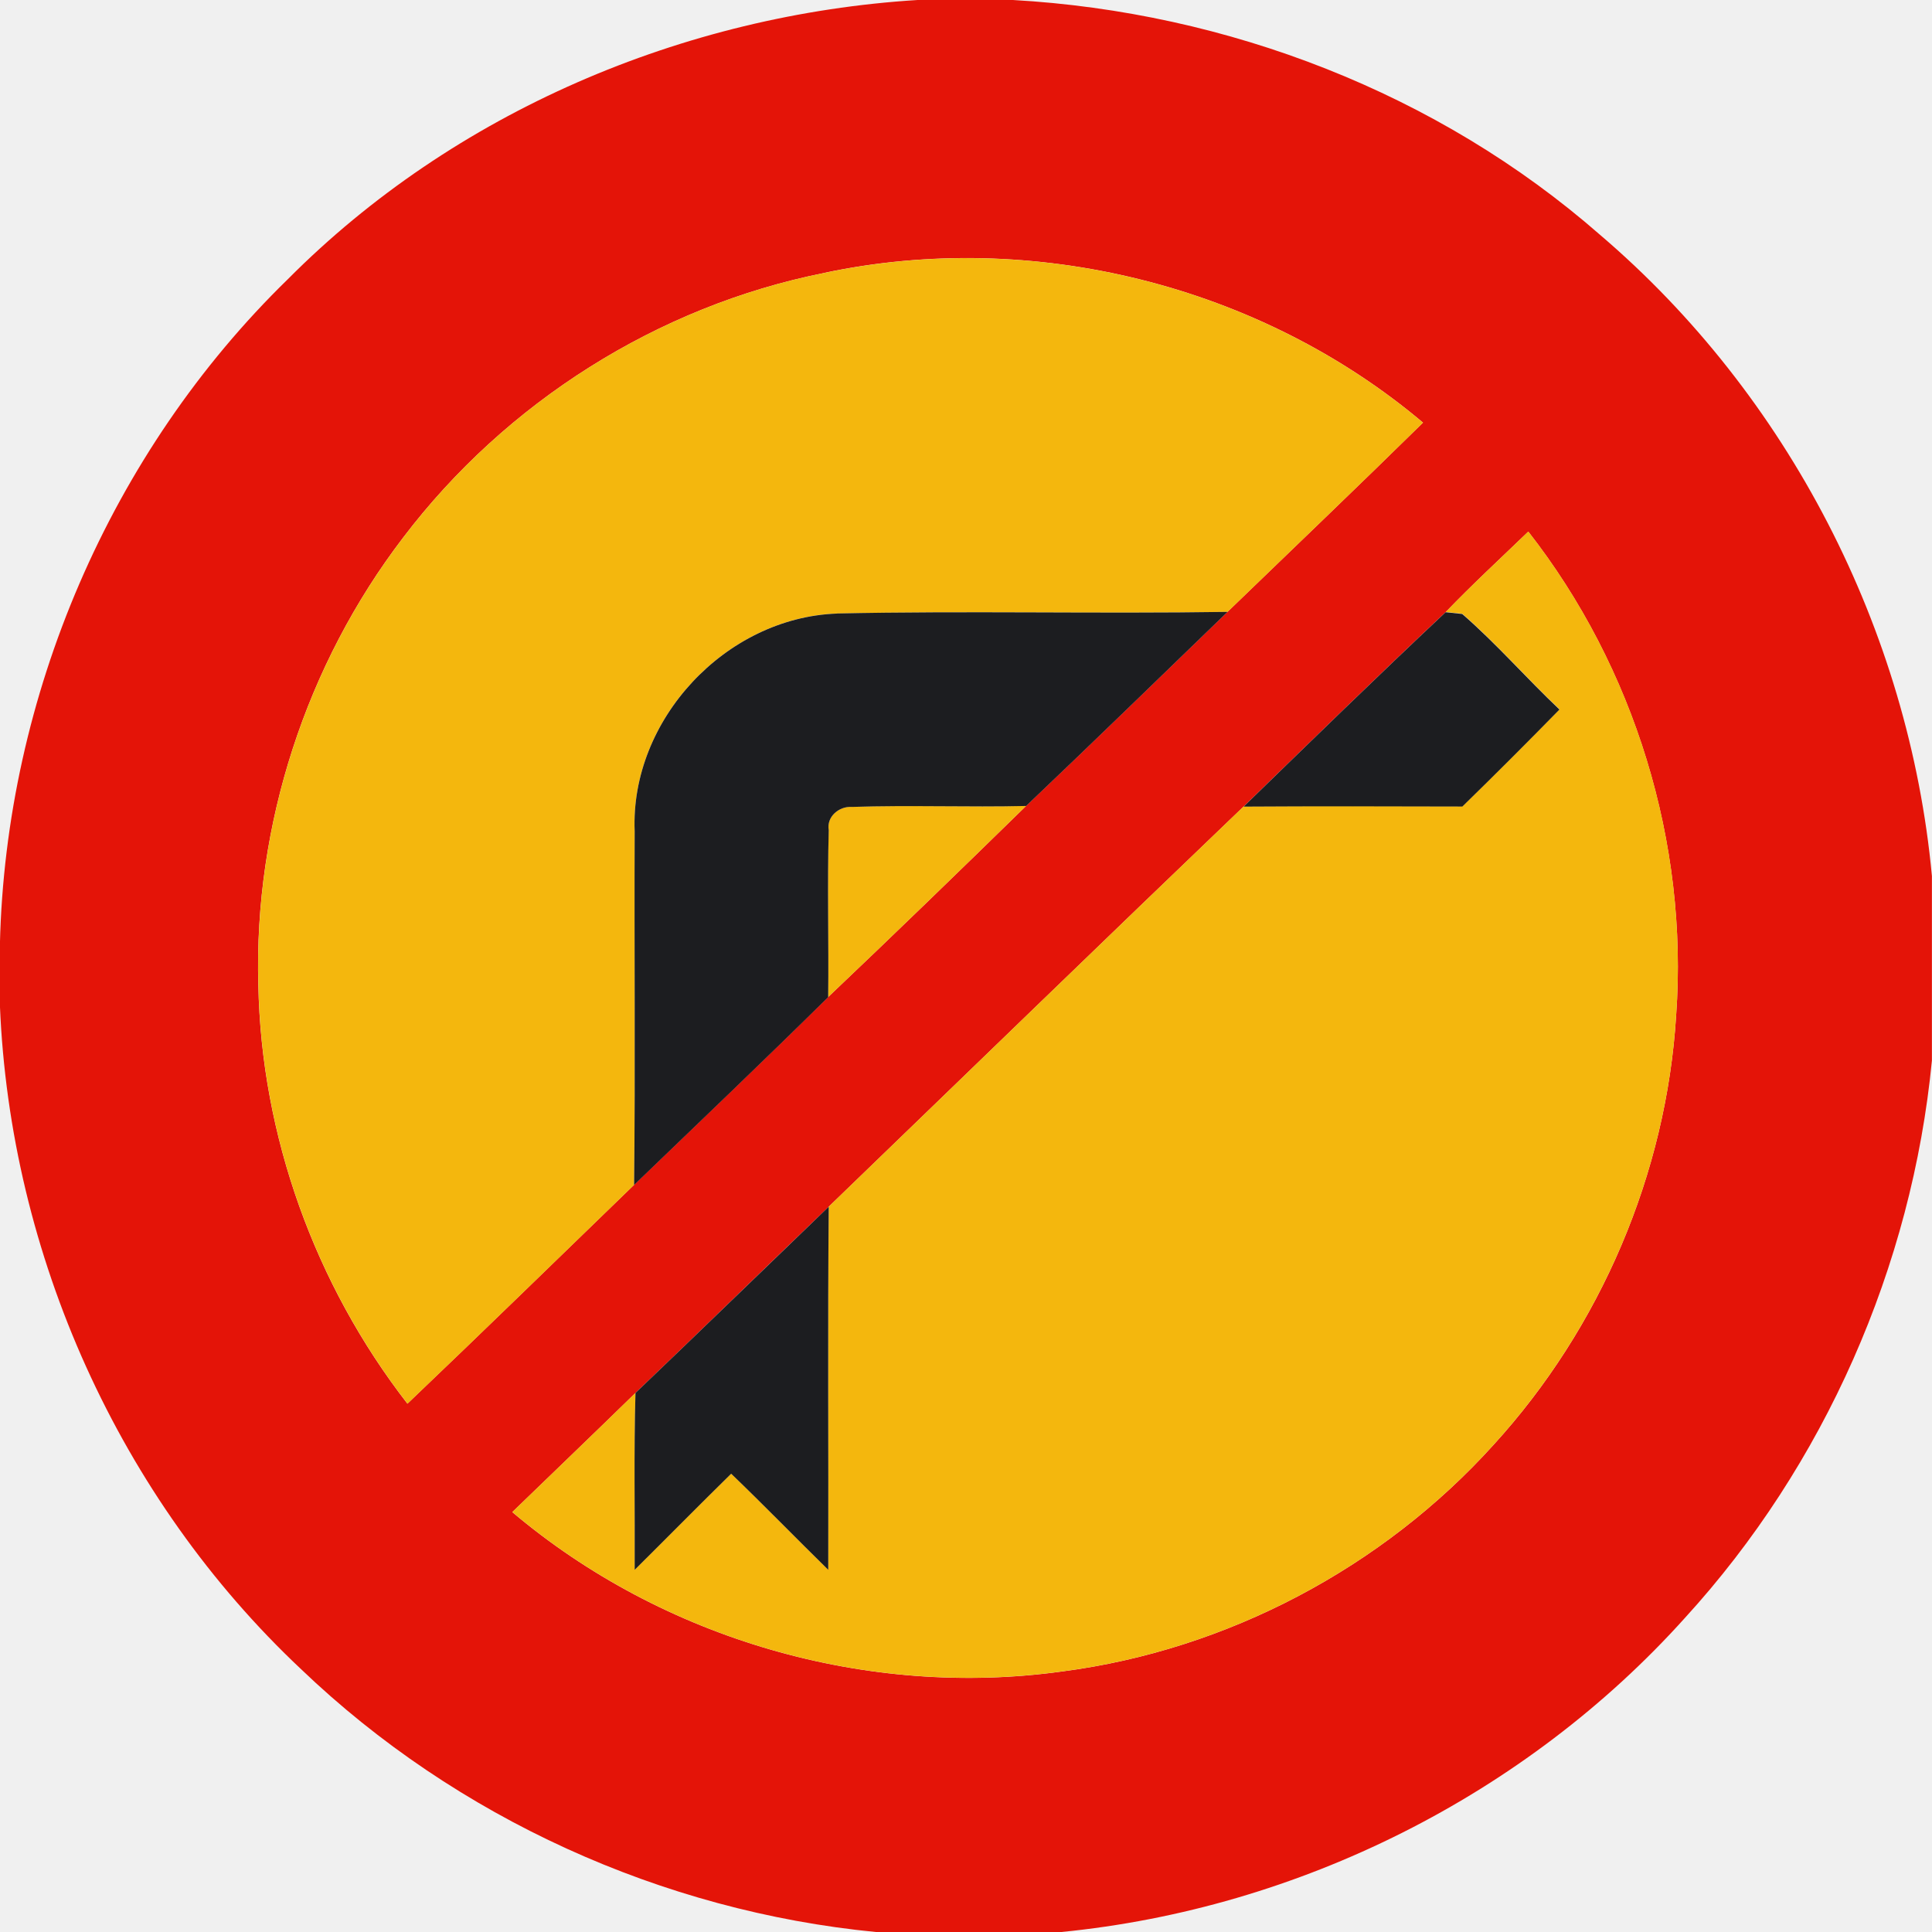
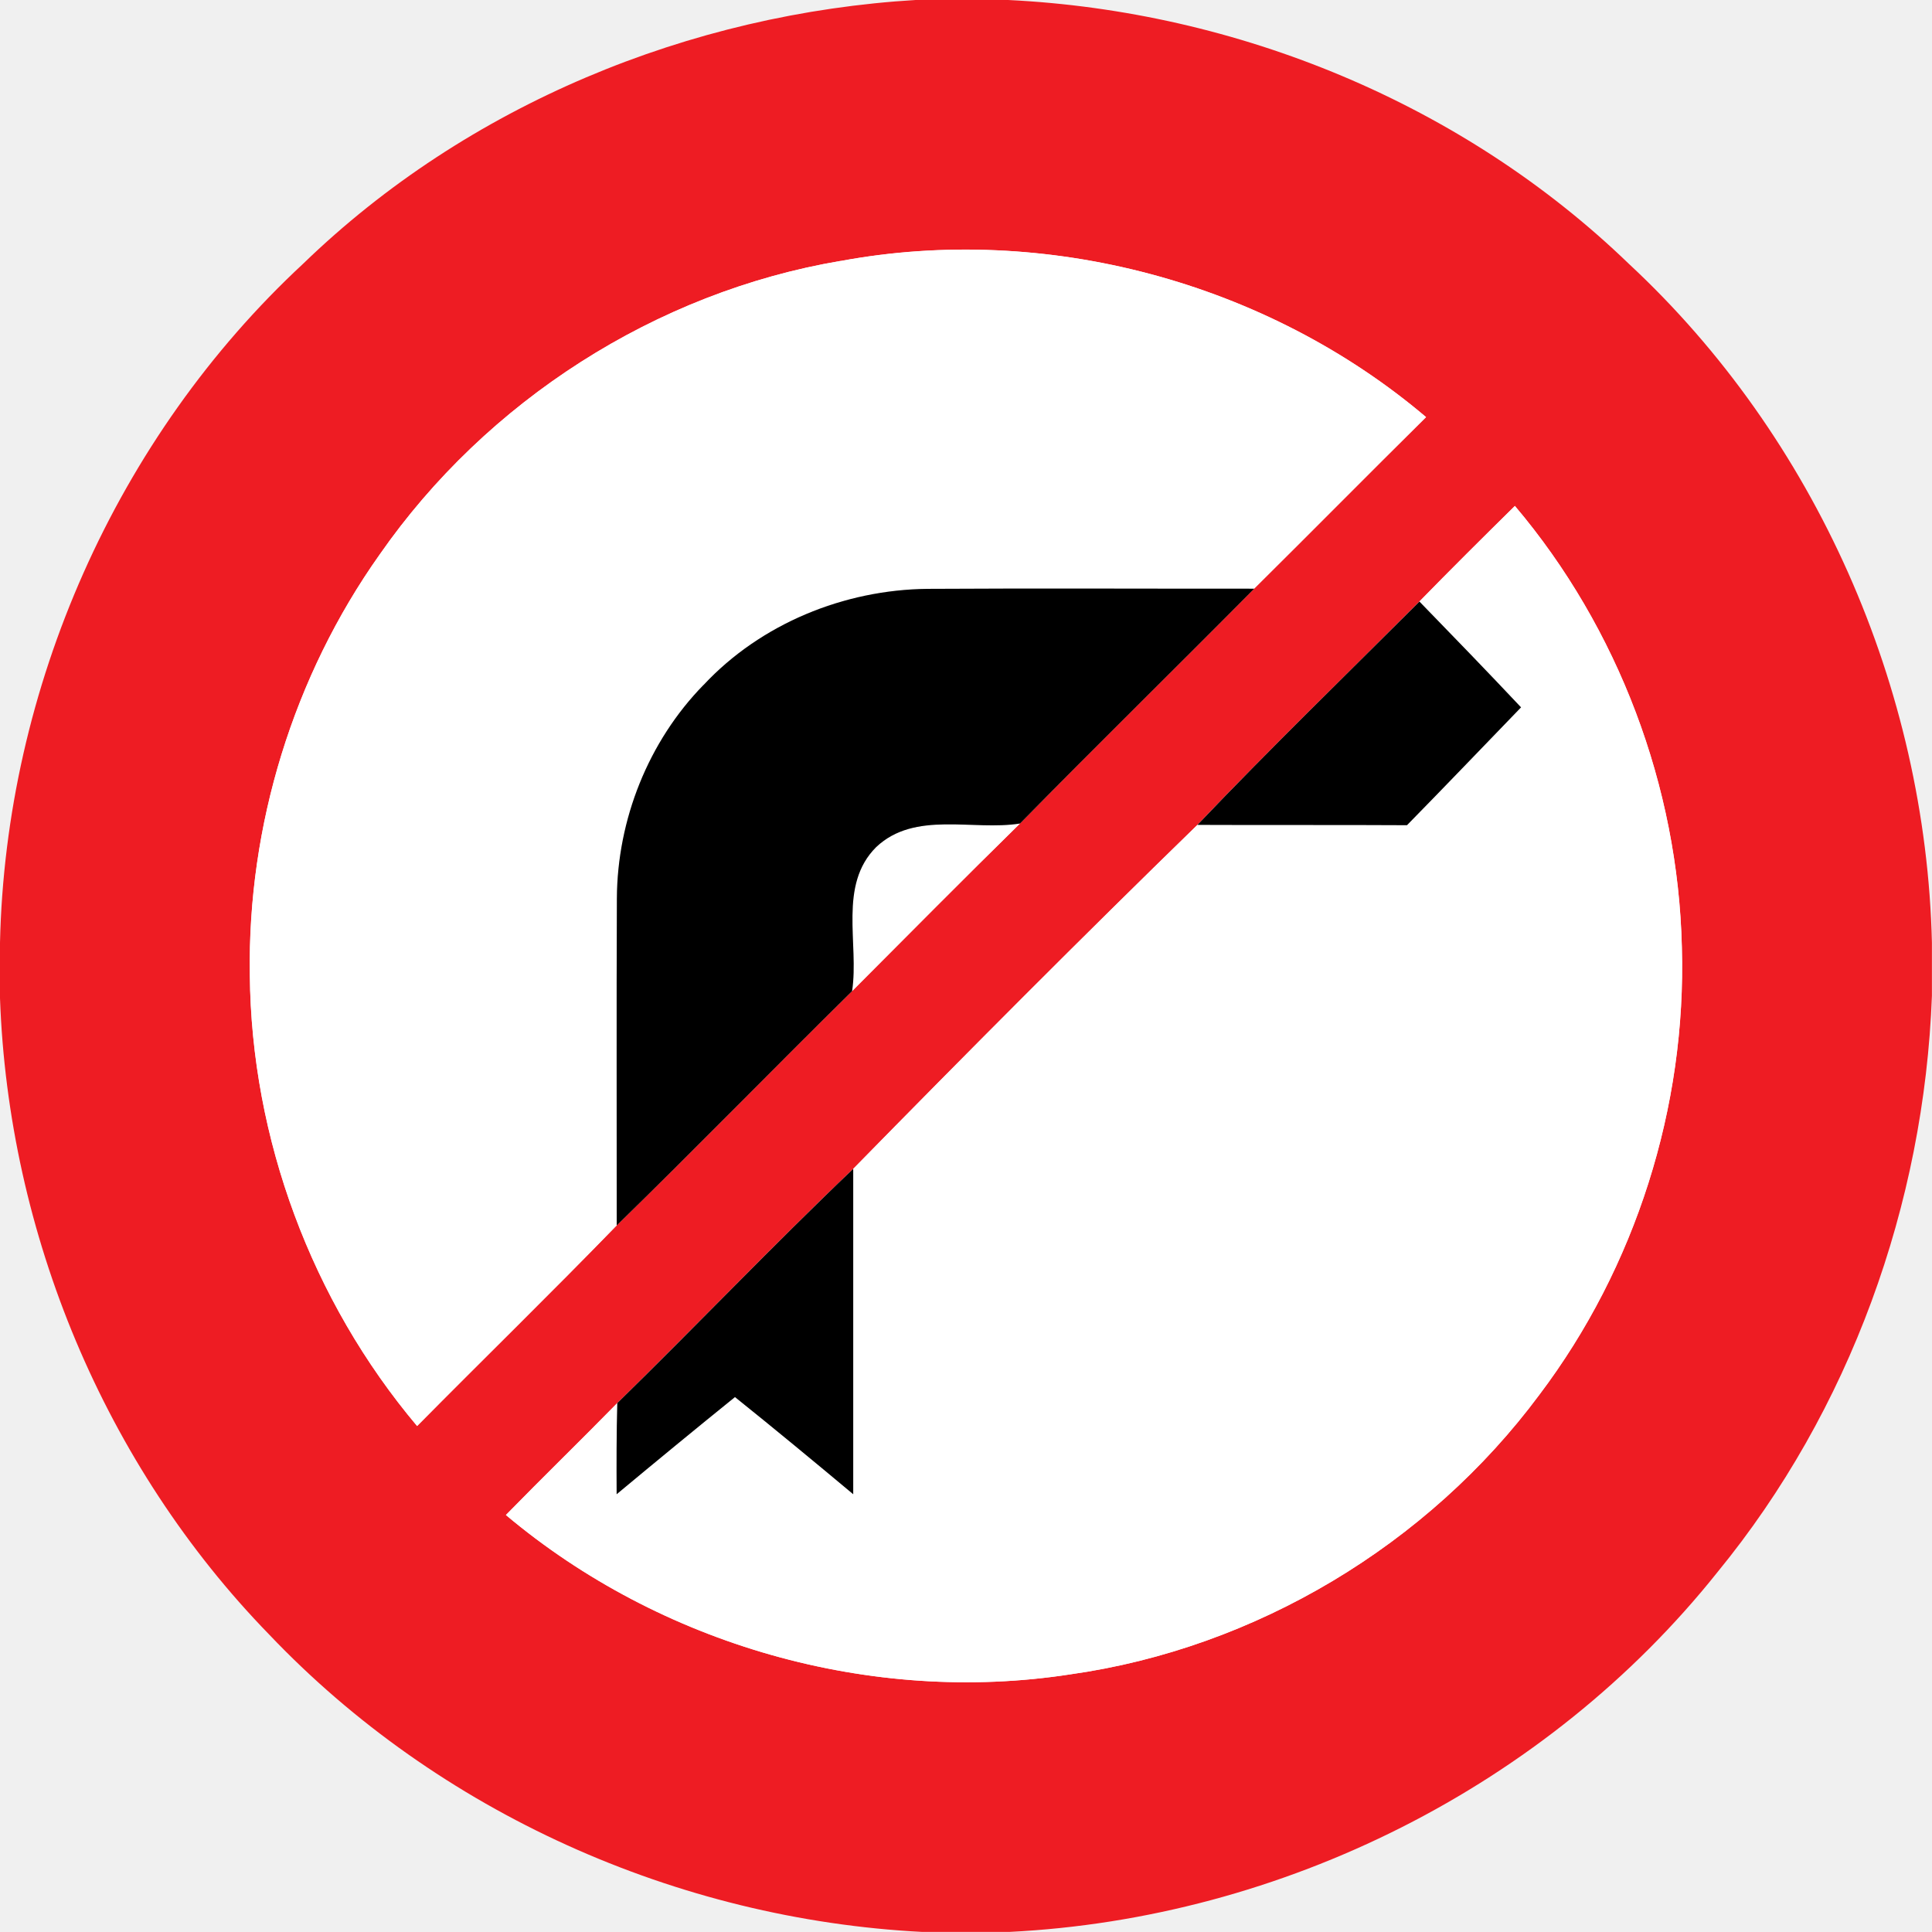
<svg xmlns="http://www.w3.org/2000/svg" version="1.1" width="24" height="24" viewBox="0 0 24 24">
-   <path fill="#e41408" d="M11.4 0h1.183c2.662 0.15 5.281 1.156 7.292 2.916 2.336 1.992 3.84 4.912 4.124 7.967v2.291c-0.248 2.558-1.334 5.026-3.068 6.924-1.98 2.203-4.8 3.612-7.746 3.902h-2.305c-2.654-0.258-5.21-1.418-7.138-3.263-2.261-2.125-3.617-5.15-3.743-8.246v-0.763c0.072-3.078 1.369-6.11 3.578-8.261 2.062-2.074 4.913-3.286 7.822-3.467M10.238 3.391c-2.068 0.412-3.956 1.609-5.23 3.287-1.206 1.577-1.855 3.571-1.799 5.556 0.035 1.876 0.703 3.722 1.852 5.203 0.944-0.9 1.878-1.811 2.815-2.718 0.805-0.775 1.615-1.547 2.411-2.333 0.827-0.785 1.645-1.578 2.46-2.375 0.84-0.798 1.669-1.606 2.502-2.411 0.81-0.782 1.625-1.561 2.428-2.35-2.026-1.709-4.847-2.411-7.439-1.86M17.958 7.604c-0.846 0.794-1.676 1.606-2.508 2.414-1.724 1.651-3.437 3.314-5.155 4.972-0.802 0.77-1.597 1.546-2.401 2.314-0.508 0.496-1.020 0.986-1.53 1.48 1.868 1.579 4.411 2.317 6.835 1.979 2.042-0.266 3.974-1.286 5.354-2.814 1.33-1.457 2.148-3.37 2.269-5.339 0.152-2.138-0.517-4.318-1.837-6.006-0.344 0.332-0.696 0.656-1.027 1.001z" />
-   <path fill="#f4b70d" d="M10.238 3.391c2.592-0.551 5.413 0.151 7.439 1.86-0.803 0.788-1.618 1.567-2.428 2.35-1.619 0.025-3.238-0.014-4.855 0.020-1.381 0.052-2.567 1.319-2.51 2.705-0.006 1.464 0.008 2.929-0.007 4.393-0.937 0.907-1.871 1.818-2.815 2.718-1.148-1.481-1.817-3.328-1.852-5.203-0.056-1.985 0.593-3.979 1.799-5.556 1.273-1.678 3.162-2.875 5.23-3.287z" />
-   <path fill="#f4b70d" d="M17.958 7.604c0.331-0.344 0.683-0.668 1.027-1.001 1.32 1.688 1.99 3.868 1.837 6.006-0.121 1.969-0.94 3.882-2.269 5.339-1.38 1.528-3.312 2.548-5.354 2.814-2.424 0.338-4.967-0.4-6.835-1.979 0.51-0.493 1.022-0.984 1.53-1.48-0.020 0.732-0.006 1.464-0.010 2.197 0.401-0.397 0.796-0.799 1.199-1.194 0.408 0.392 0.802 0.798 1.206 1.194 0.004-1.504-0.008-3.007 0.006-4.511 1.718-1.657 3.431-3.32 5.155-4.972 0.906-0.006 1.812-0.004 2.717-0.001 0.407-0.397 0.809-0.799 1.206-1.205-0.41-0.388-0.782-0.817-1.208-1.187-0.052-0.005-0.155-0.016-0.206-0.022z" />
-   <path fill="#f4b70d" d="M10.295 10.309c-0.029-0.166 0.131-0.295 0.284-0.286 0.722-0.024 1.446 0.005 2.168-0.012-0.815 0.797-1.633 1.59-2.46 2.375 0.008-0.692-0.012-1.385 0.007-2.077z" />
-   <path fill="#1c1d20" d="M10.394 7.621c1.618-0.035 3.236 0.005 4.855-0.020-0.833 0.805-1.662 1.613-2.502 2.411-0.722 0.017-1.446-0.012-2.168 0.012-0.154-0.010-0.313 0.12-0.284 0.286-0.019 0.692 0.001 1.385-0.007 2.077-0.796 0.786-1.606 1.558-2.411 2.333 0.016-1.464 0.001-2.929 0.007-4.393-0.056-1.386 1.129-2.653 2.51-2.705z" />
-   <path fill="#1c1d20" d="M15.45 10.019c0.832-0.809 1.662-1.62 2.508-2.414 0.052 0.006 0.155 0.017 0.206 0.022 0.426 0.37 0.798 0.799 1.208 1.187-0.397 0.406-0.799 0.808-1.206 1.205-0.905-0.002-1.811-0.005-2.717 0.001z" />
-   <path fill="#1c1d20" d="M7.894 17.304c0.804-0.768 1.6-1.543 2.401-2.314-0.014 1.504-0.002 3.007-0.006 4.511-0.404-0.396-0.798-0.802-1.206-1.194-0.403 0.395-0.798 0.797-1.199 1.194 0.004-0.733-0.011-1.465 0.010-2.197z" />
+   <path fill="#ee1c23" d="M11.388 0h1.136c2.851 0.139 5.652 1.29 7.711 3.278 2.32 2.156 3.689 5.269 3.764 8.431v0.662c-0.097 2.59-1.019 5.152-2.665 7.16-2.119 2.659-5.408 4.301-8.798 4.468h-1.080c-3.046-0.157-6.010-1.483-8.114-3.696-2.044-2.102-3.238-4.978-3.342-7.903v-0.689c0.070-3.164 1.442-6.278 3.766-8.435 2.036-1.972 4.802-3.11 7.622-3.277M10.441 3.242c-2.293 0.388-4.398 1.74-5.725 3.647-1.072 1.512-1.642 3.368-1.613 5.221 0.018 2.035 0.768 4.050 2.078 5.605 0.823-0.833 1.663-1.651 2.479-2.492 0.985-0.96 1.945-1.946 2.924-2.911 0.694-0.696 1.385-1.394 2.086-2.082 0.961-0.98 1.943-1.942 2.909-2.917 0.714-0.708 1.421-1.423 2.136-2.131-1.979-1.678-4.722-2.414-7.274-1.939M17.633 7.472c-0.922 0.922-1.859 1.83-2.758 2.774-1.444 1.405-2.866 2.834-4.276 4.273-0.996 0.949-1.946 1.946-2.93 2.909-0.458 0.468-0.928 0.924-1.385 1.392 1.919 1.613 4.534 2.363 7.014 1.979 2.3-0.325 4.44-1.609 5.824-3.473 1.196-1.583 1.828-3.578 1.77-5.561-0.047-1.991-0.787-3.96-2.074-5.48-0.398 0.392-0.794 0.786-1.186 1.187z" />
+   <path fill="#fff" d="M10.441 3.242c2.552-0.475 5.296 0.262 7.274 1.939-0.715 0.708-1.422 1.423-2.136 2.131-1.352 0.001-2.705-0.006-4.057 0.002-1.036 0.010-2.072 0.433-2.783 1.194-0.685 0.701-1.072 1.673-1.076 2.651-0.006 1.354-0.001 2.708-0.002 4.063-0.816 0.841-1.656 1.66-2.479 2.492-1.31-1.555-2.060-3.57-2.078-5.605-0.029-1.853 0.541-3.709 1.613-5.221 1.327-1.907 3.432-3.259 5.725-3.647z" />
+   <path fill="#fff" d="M17.633 7.472c0.391-0.401 0.787-0.794 1.186-1.187 1.286 1.52 2.027 3.49 2.074 5.48 0.058 1.982-0.574 3.978-1.77 5.561-1.384 1.864-3.523 3.148-5.824 3.473-2.48 0.384-5.095-0.366-7.014-1.979 0.457-0.468 0.926-0.924 1.385-1.392-0.011 0.377-0.011 0.755-0.008 1.133 0.487-0.406 0.977-0.809 1.47-1.207 0.494 0.397 0.982 0.8 1.469 1.207 0-1.348 0-2.694 0-4.042 1.41-1.439 2.832-2.868 4.276-4.273 0.868 0.004 1.735-0.001 2.603 0.004 0.476-0.485 0.946-0.976 1.417-1.464-0.416-0.442-0.839-0.878-1.262-1.314z" />
+   <path fill="#fff" d="M10.885 10.522c0.481-0.454 1.199-0.198 1.786-0.292-0.701 0.688-1.392 1.386-2.086 2.082 0.089-0.59-0.176-1.316 0.3-1.79z" />
+   <path fill="#000" d="M8.74 8.509c0.71-0.761 1.747-1.184 2.783-1.194 1.352-0.008 2.705-0.001 4.057-0.002-0.966 0.976-1.948 1.937-2.909 2.917-0.587 0.094-1.304-0.162-1.786 0.292-0.476 0.474-0.211 1.2-0.3 1.79-0.979 0.965-1.939 1.951-2.924 2.911 0.001-1.355-0.004-2.71 0.002-4.063 0.005-0.978 0.391-1.95 1.076-2.651z" />
+   <path fill="#000" d="M14.875 10.247c0.899-0.944 1.836-1.853 2.758-2.774 0.424 0.436 0.846 0.872 1.262 1.314-0.472 0.488-0.941 0.979-1.417 1.464-0.868-0.005-1.735 0-2.603-0.004z" />
+   <path fill="#000" d="M7.669 17.429c0.984-0.962 1.934-1.96 2.93-2.909 0 1.348 0 2.694 0 4.042-0.487-0.407-0.974-0.81-1.469-1.207-0.493 0.398-0.983 0.802-1.47 1.207-0.002-0.378-0.002-0.756 0.008-1.133z" />
</svg>
